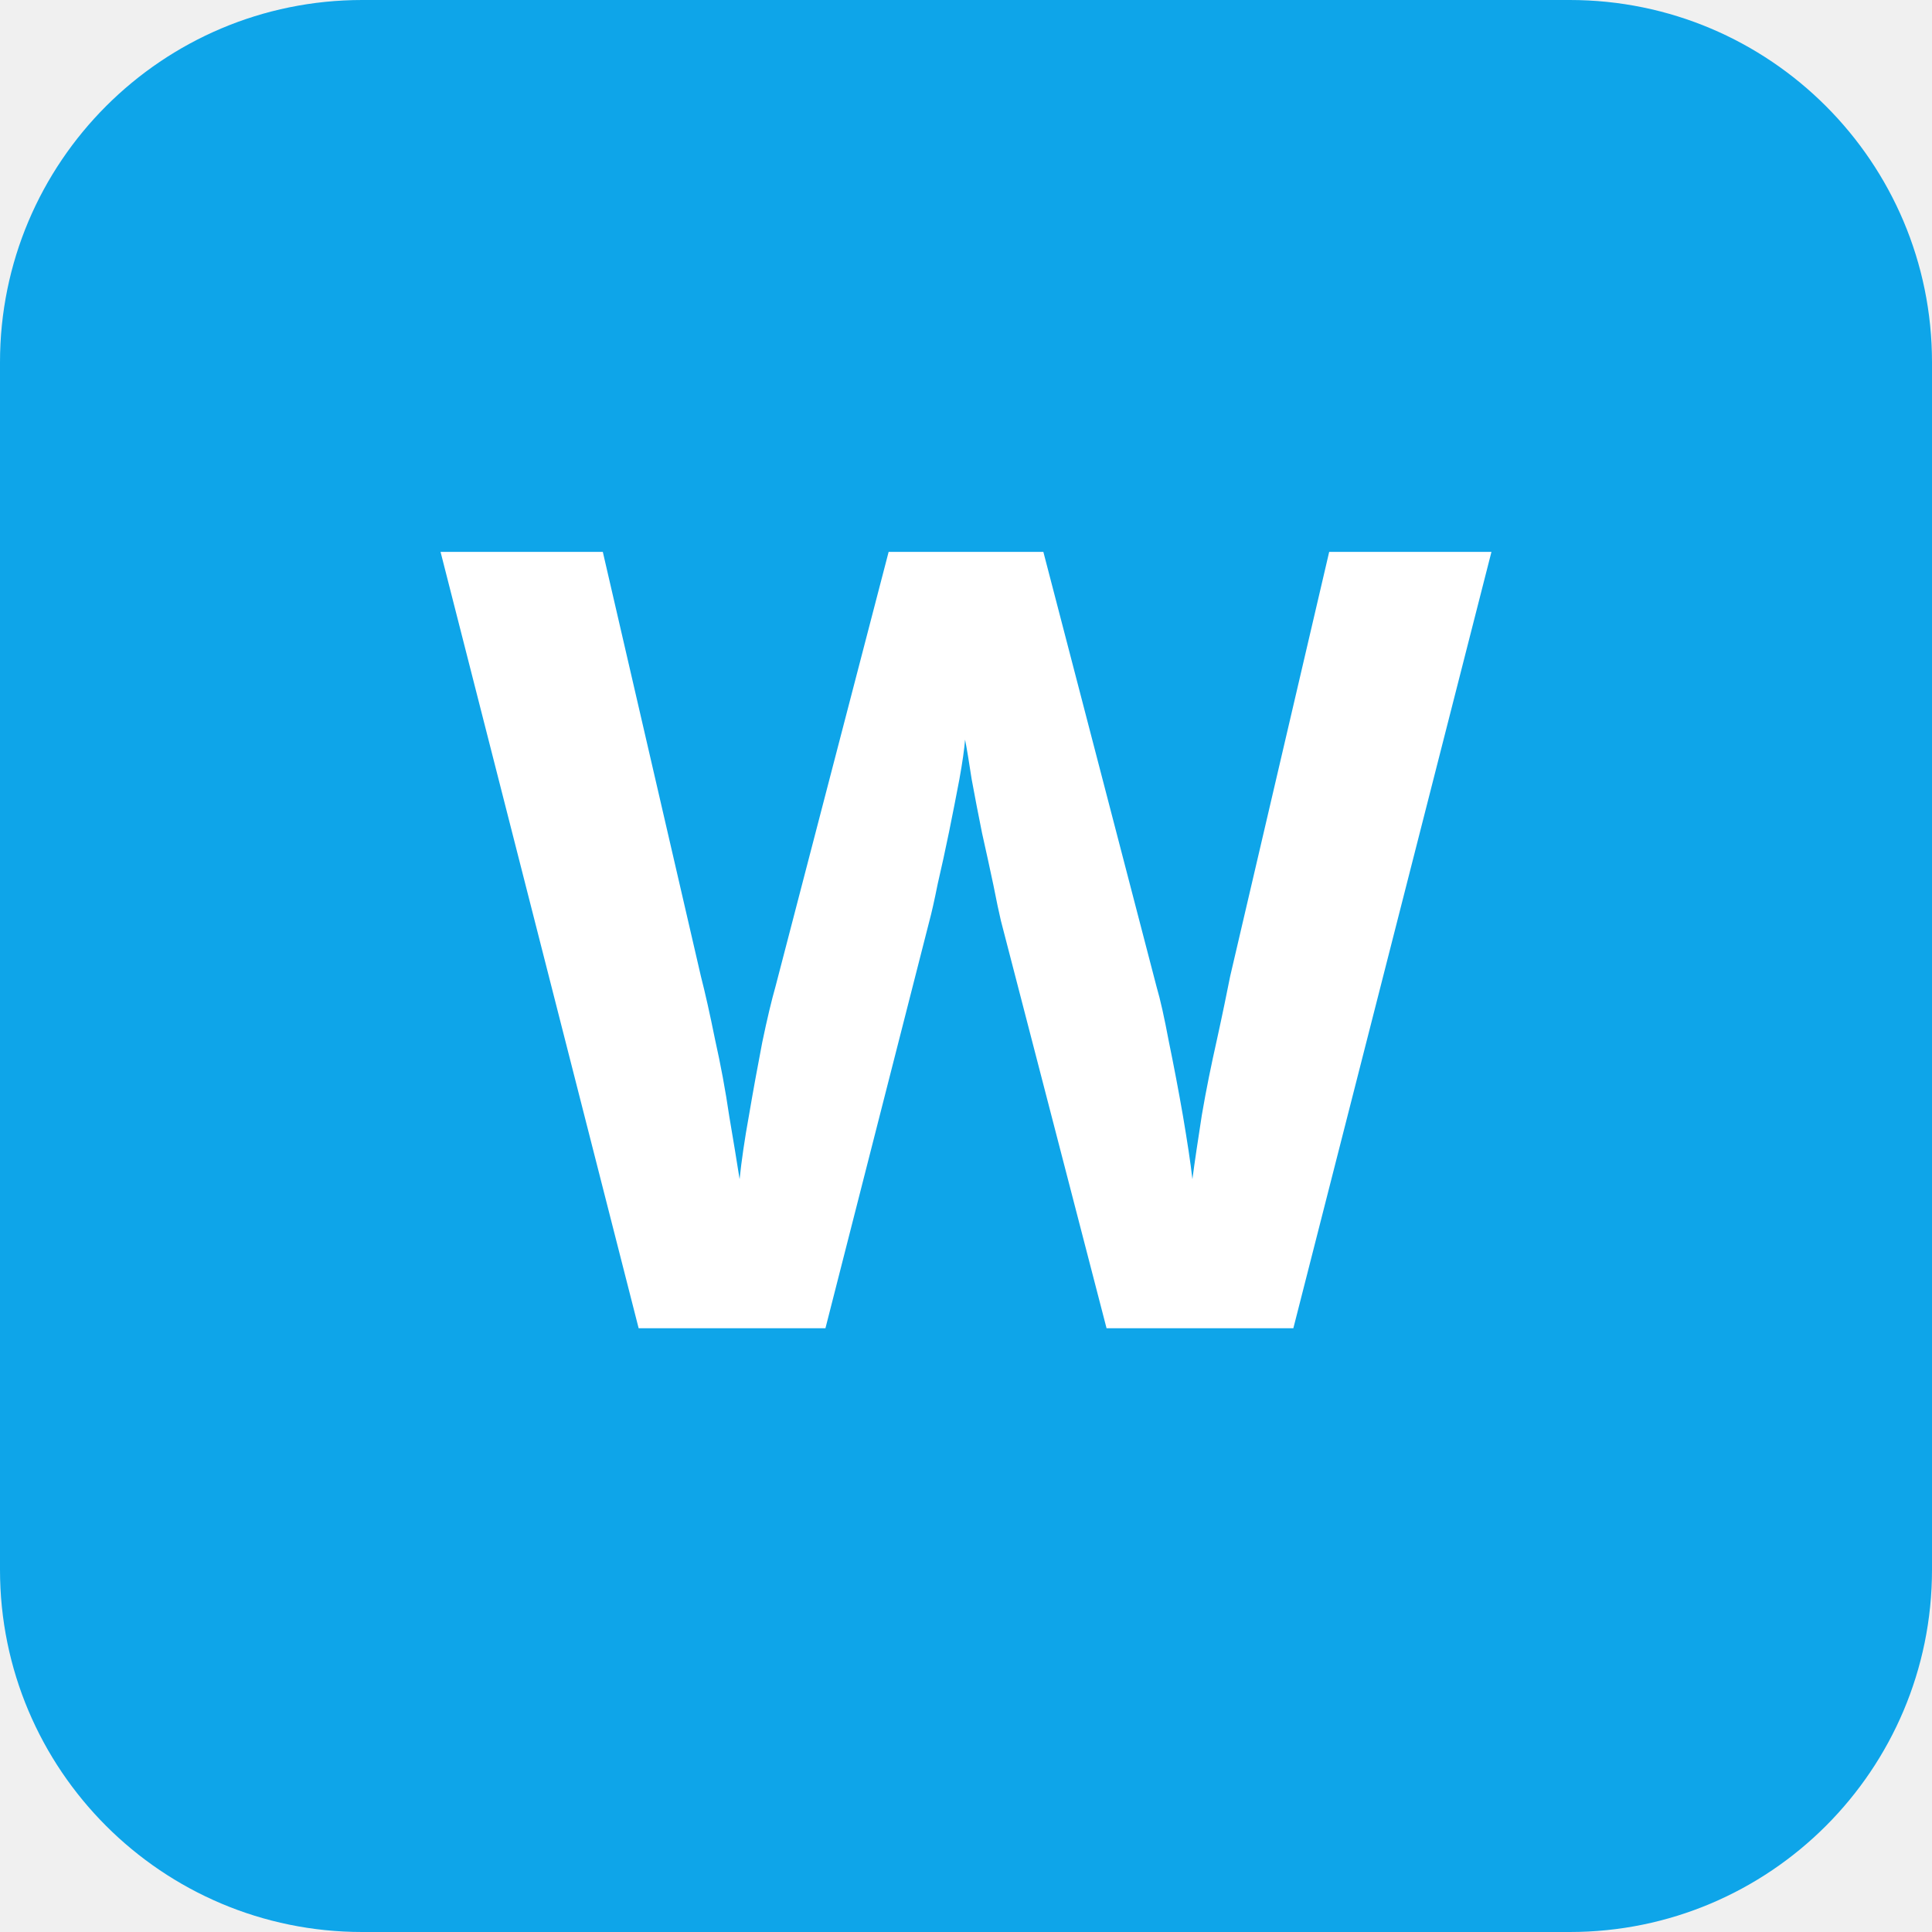
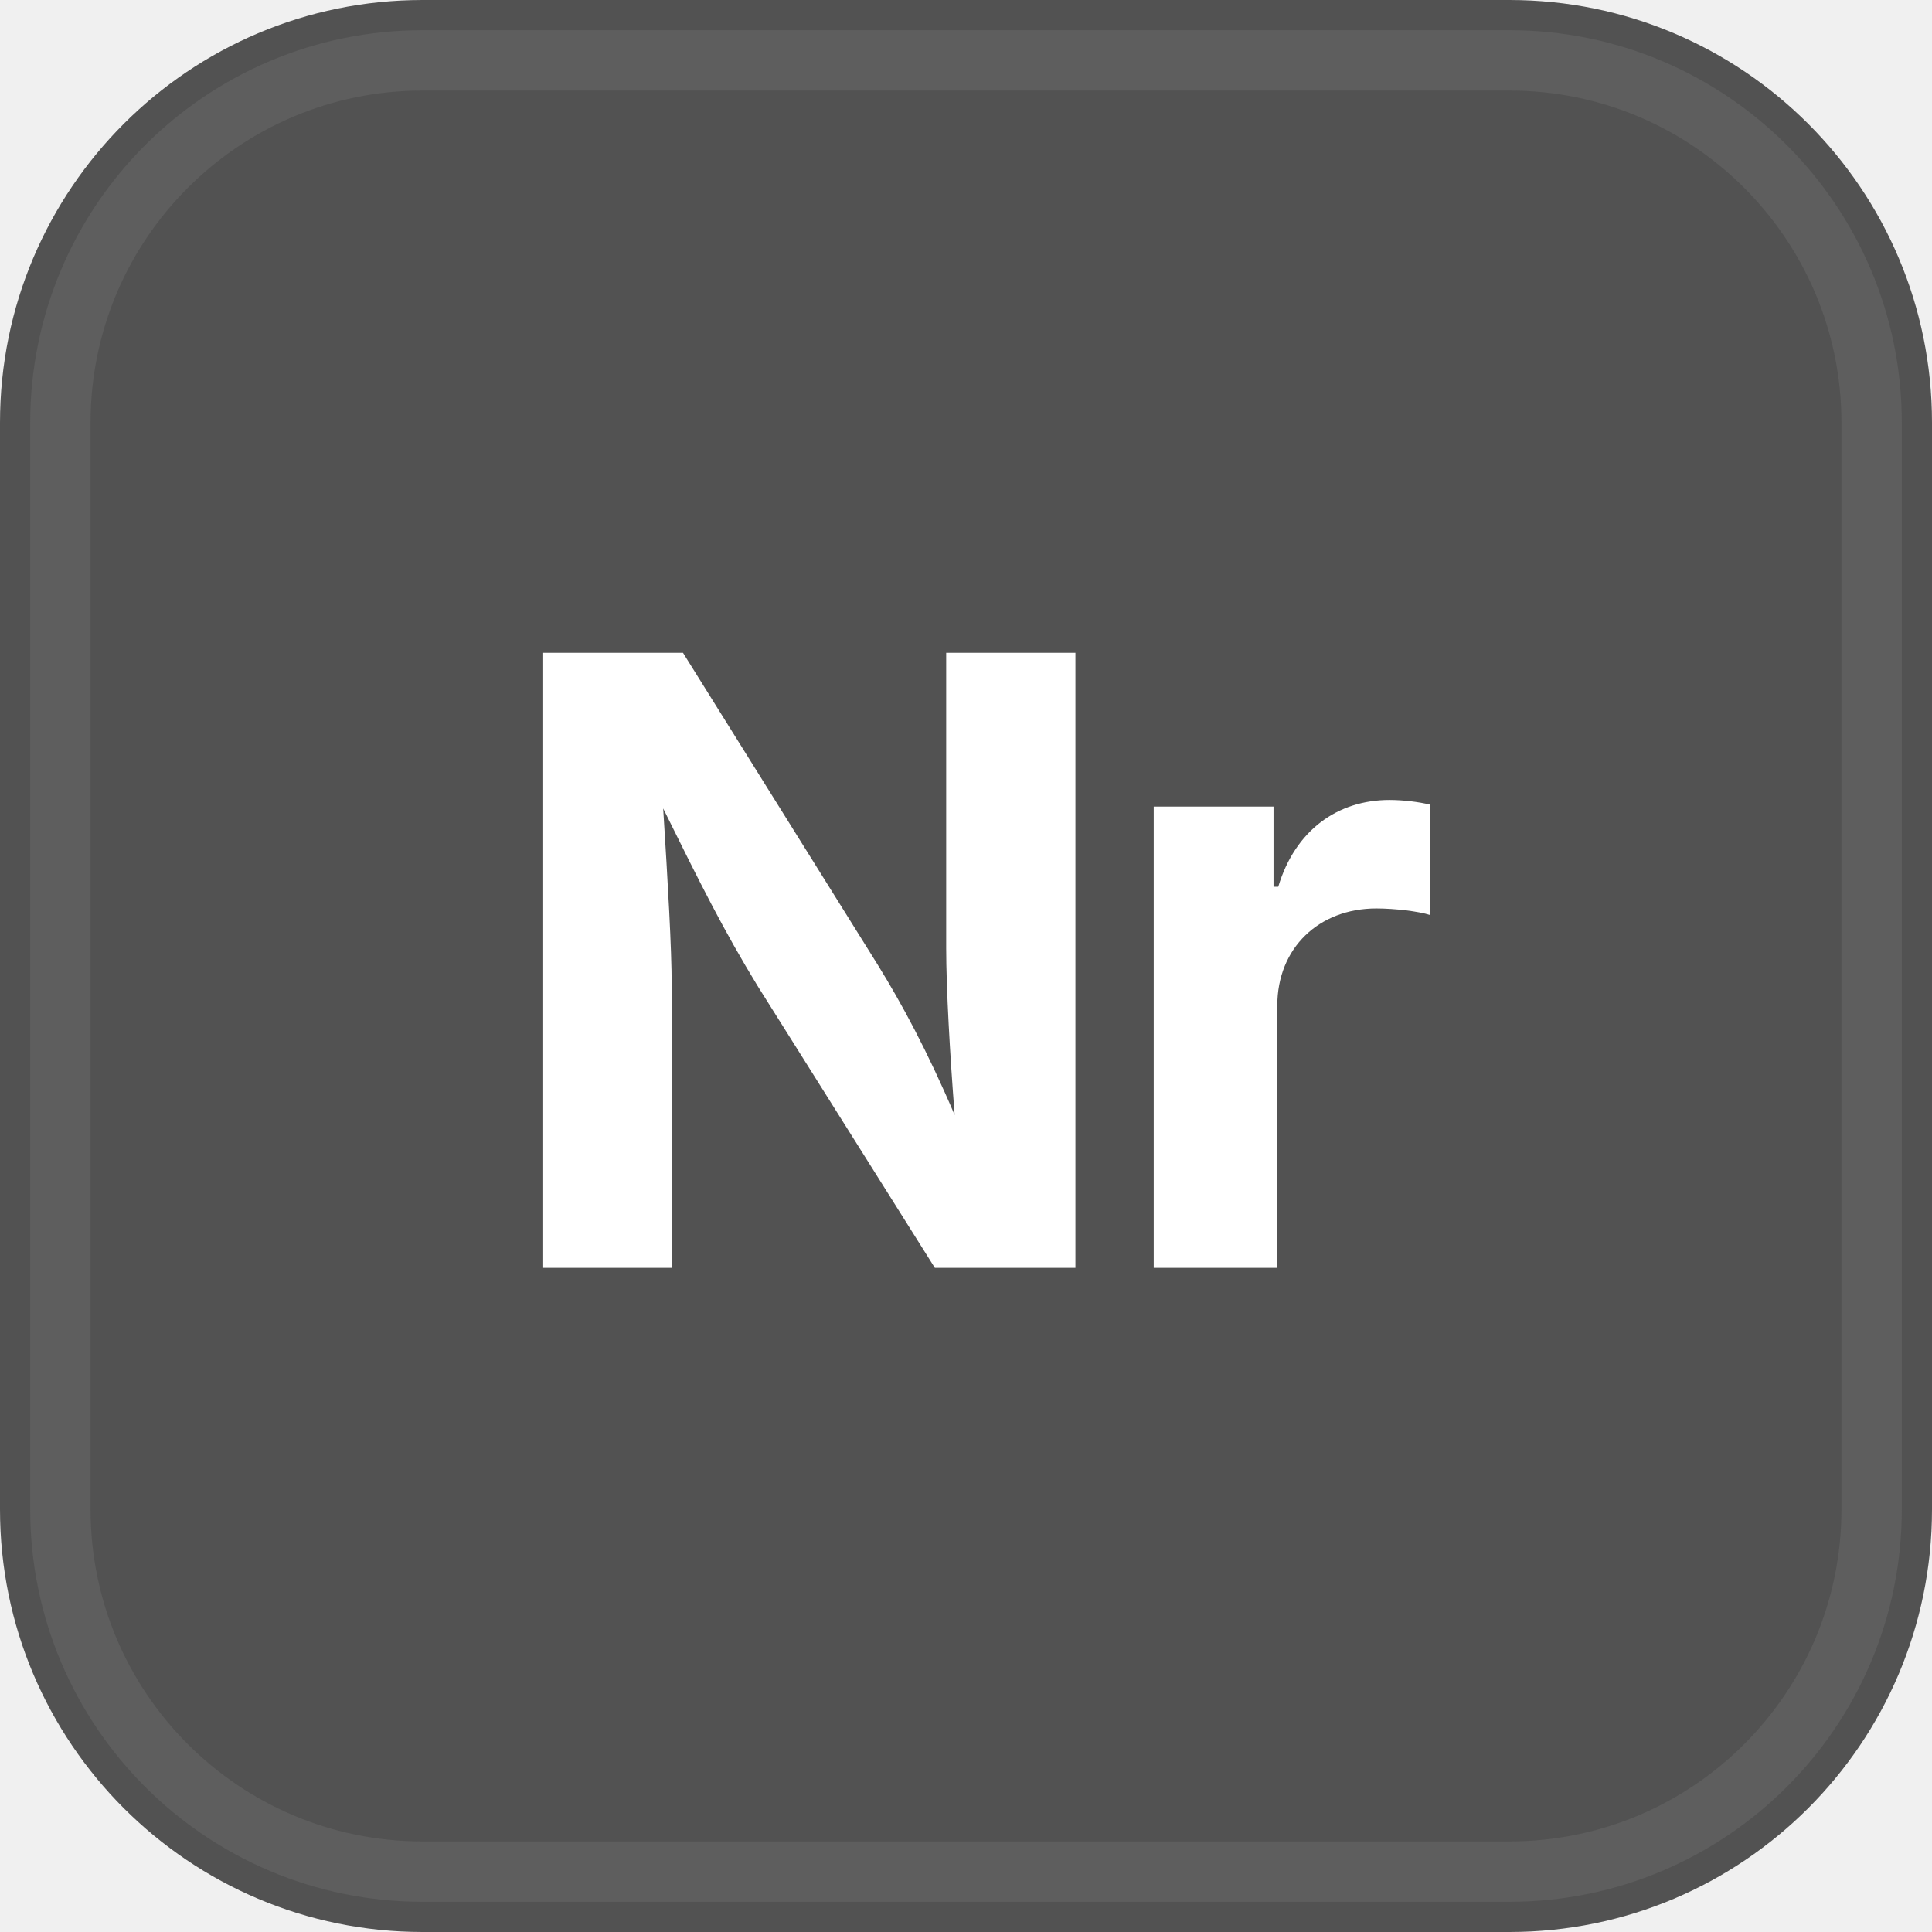
<svg xmlns="http://www.w3.org/2000/svg" viewBox="0 0 32 32" fill="none">
-   <rect width="32" height="32" rx="6" fill="#0ea5e9" />
-   <text x="16" y="22" text-anchor="middle" fill="white" font-family="system-ui" font-size="18" font-weight="bold">W</text>
+   <rect width="32" height="32" rx="7" fill="#525252" />
+   <rect x="1" y="1" width="30" height="30" rx="6" fill="none" stroke="#7a7a7a" stroke-opacity="0.3" stroke-width="1" />
+   <text x="16" y="21" text-anchor="middle" fill="white" font-family="'Inter','SF Pro Display',system-ui,sans-serif" font-size="14" font-weight="700" letter-spacing="-0.5">Nr</text>
</svg>
